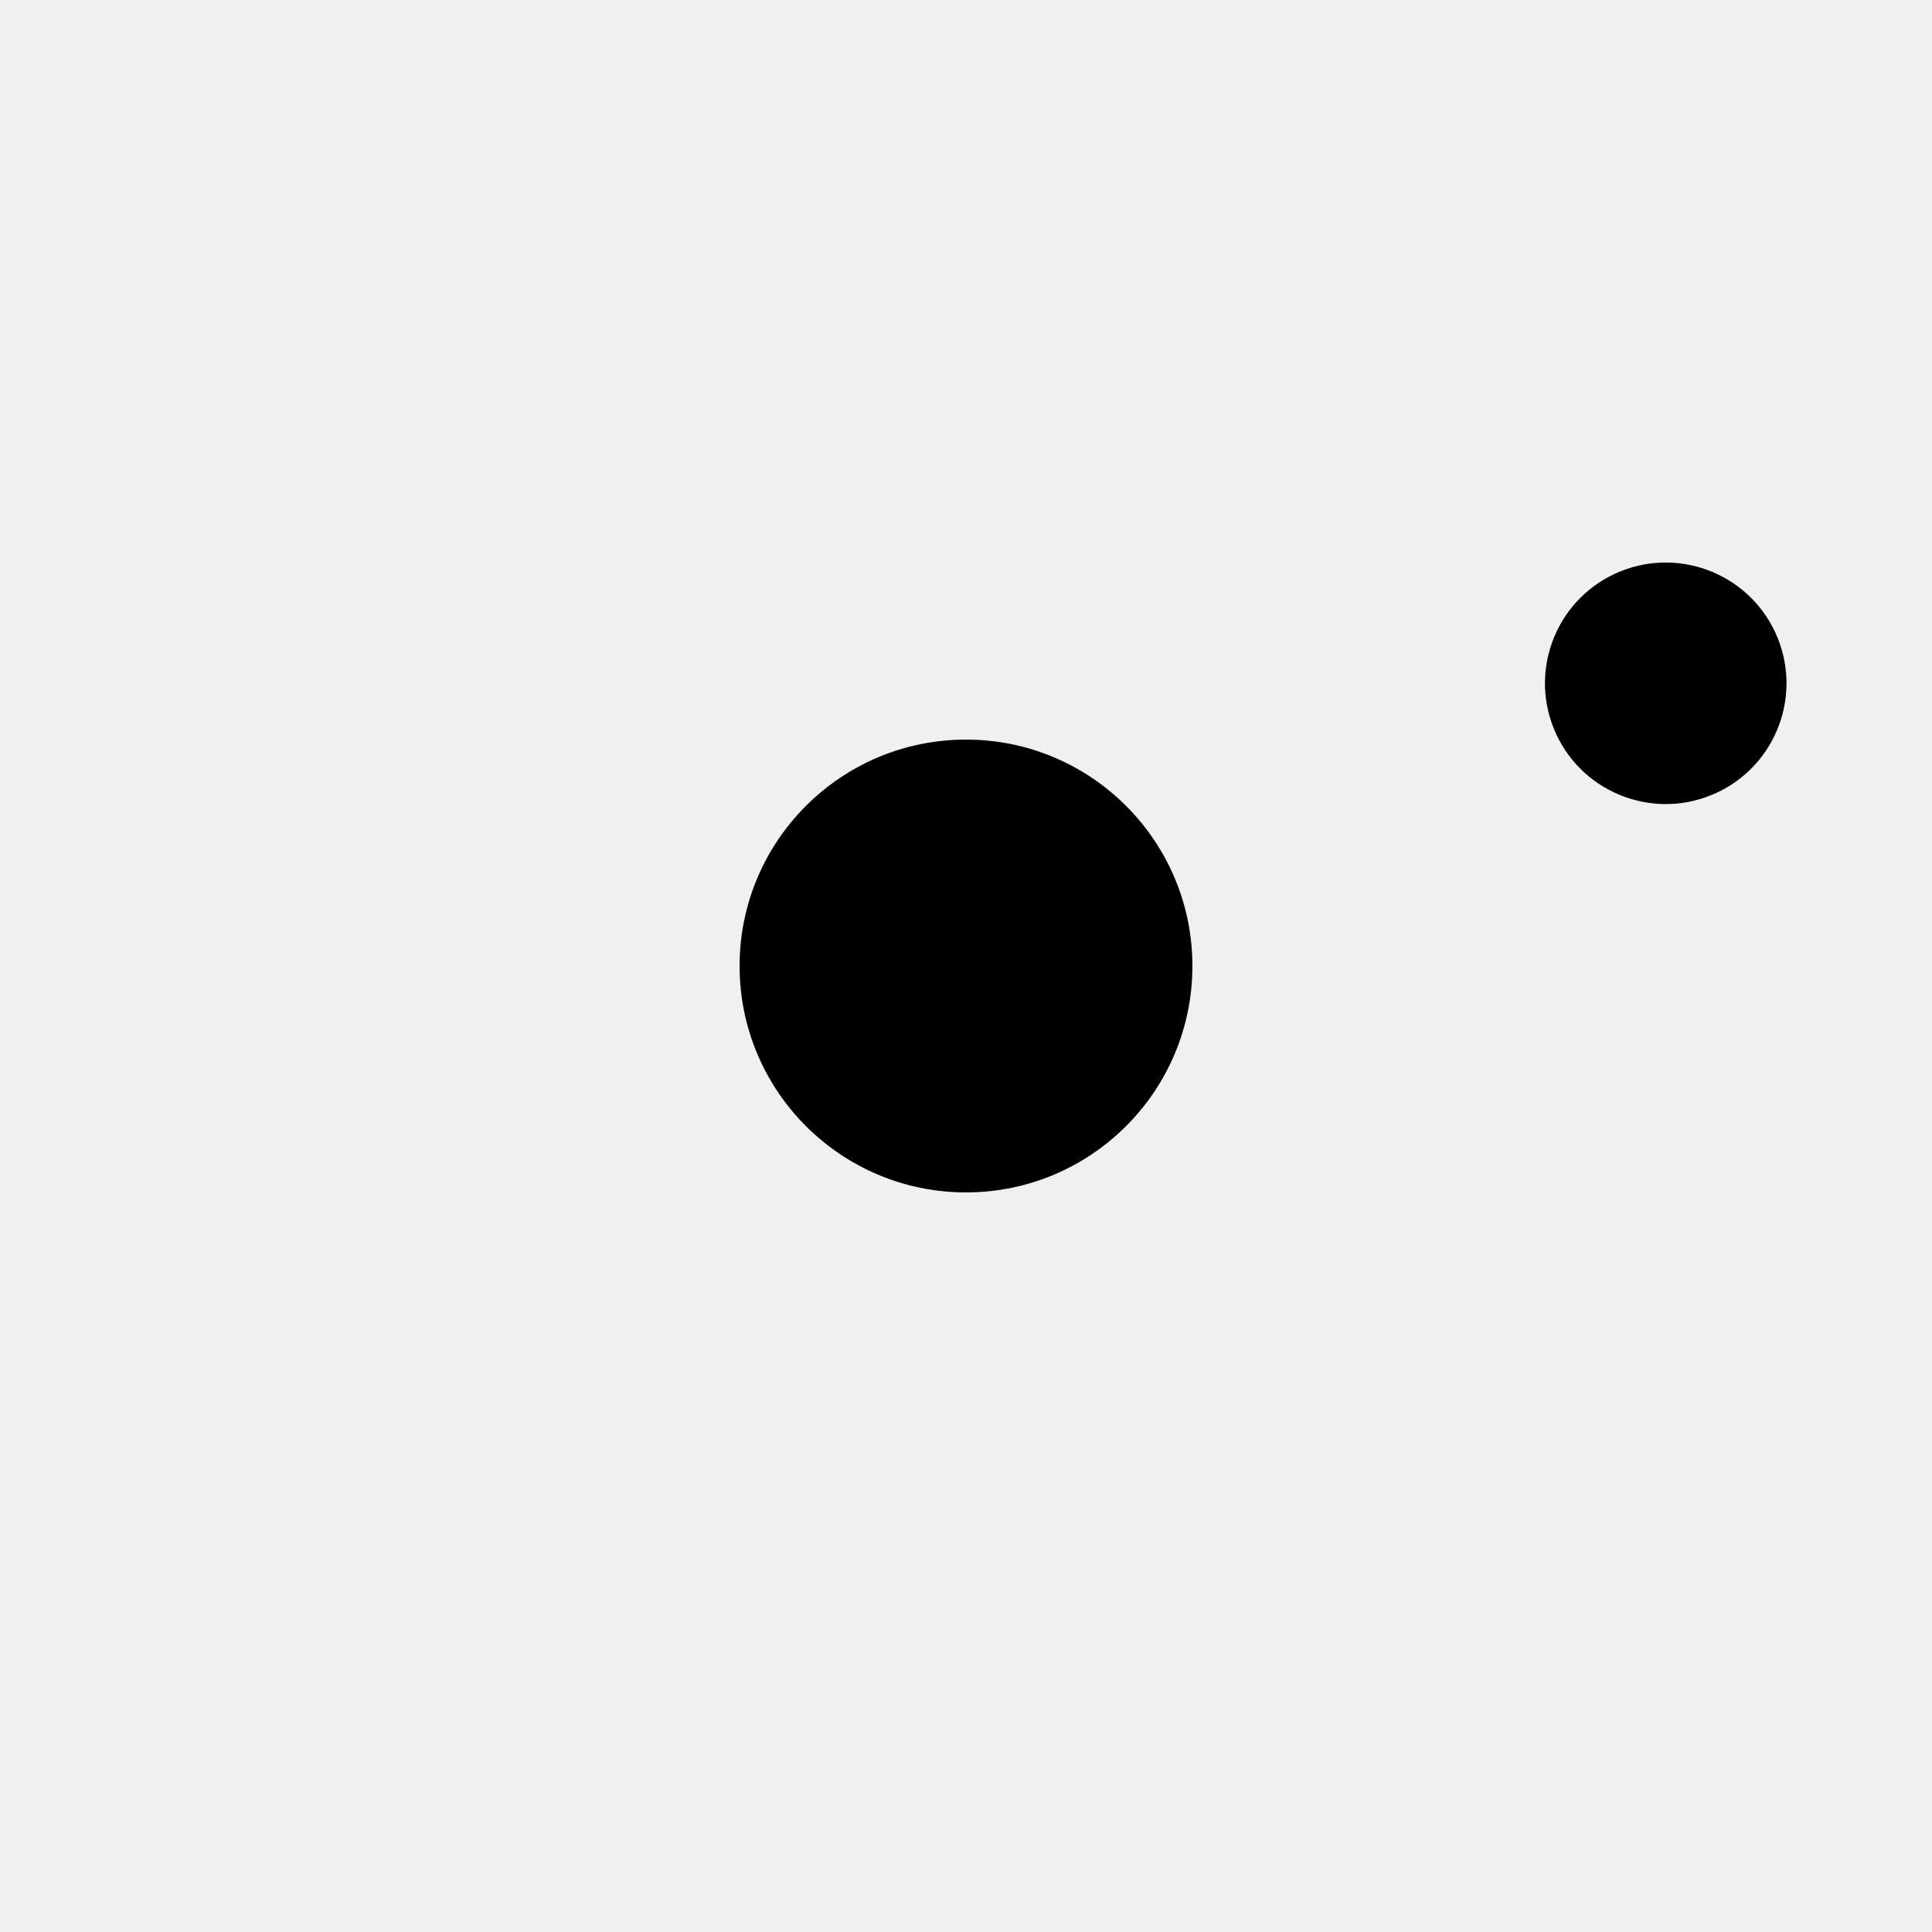
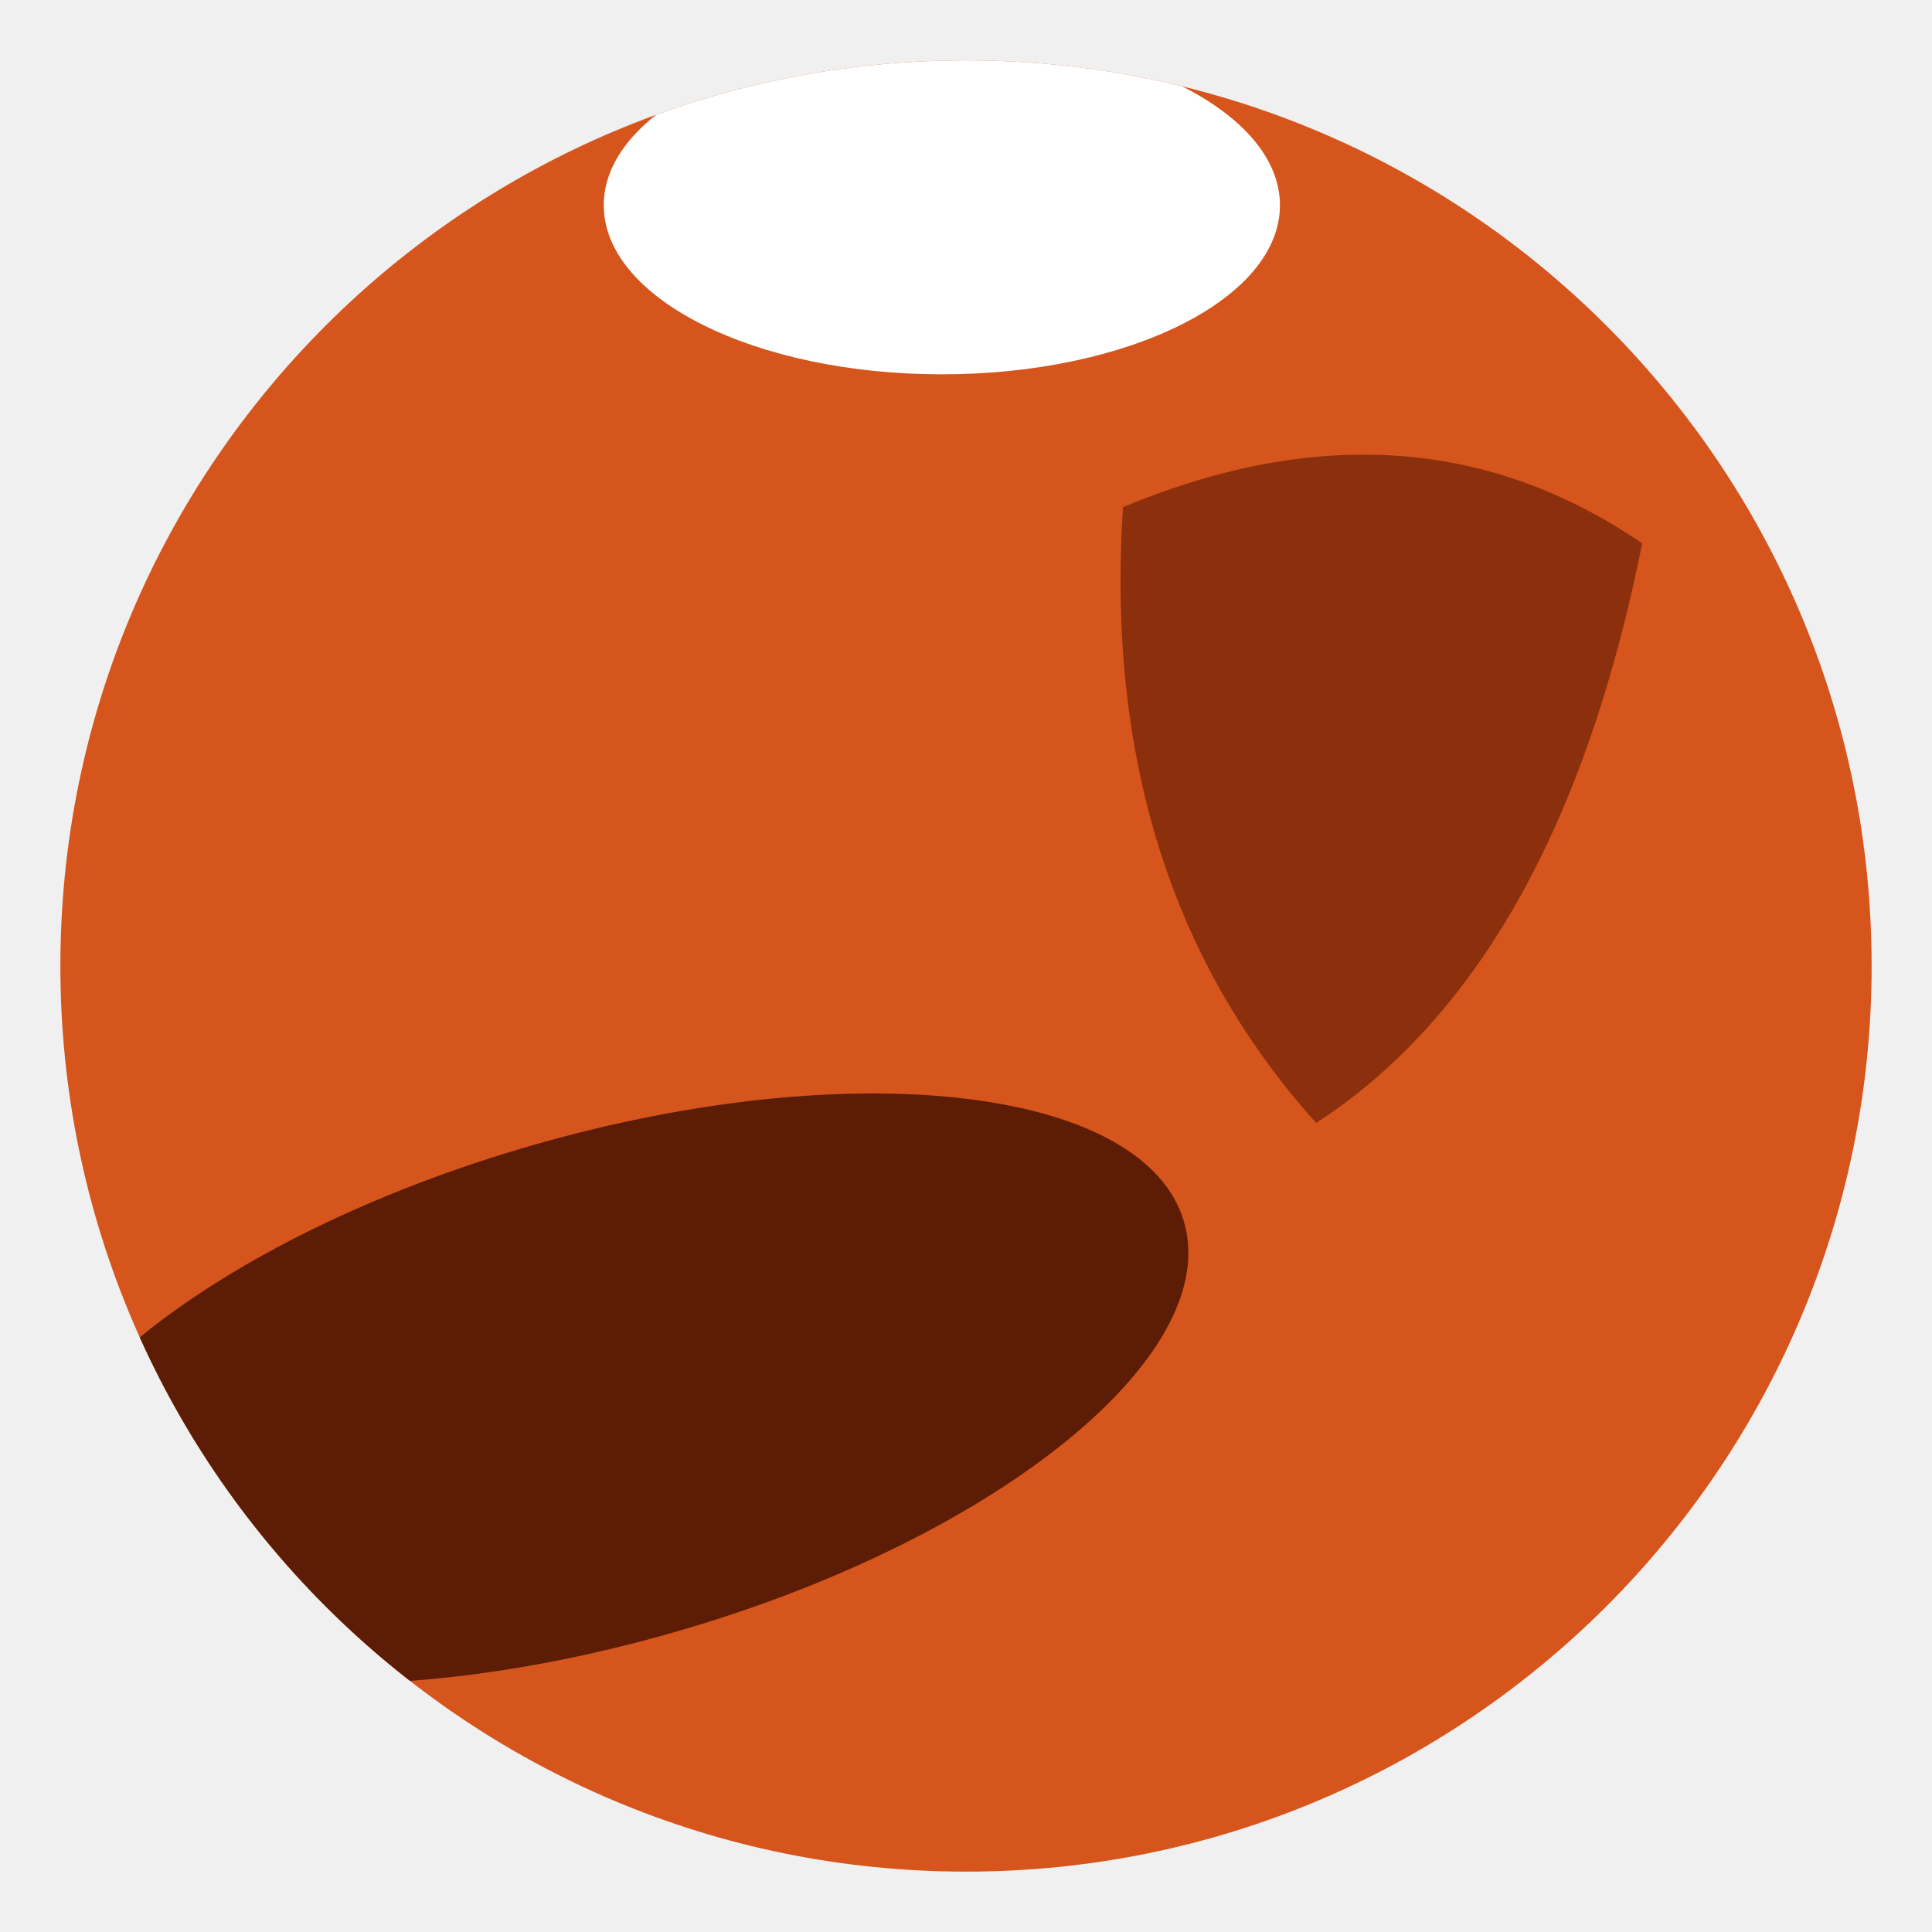
- <svg xmlns="http://www.w3.org/2000/svg" width="256" height="256" viewBox="0 0 256 256">
+ <svg xmlns="http://www.w3.org/2000/svg" viewBox="0 0 32 32" width="32" height="32">
  <defs>
-     <mask id="gap">
-       <rect width="256" height="256" fill="white" />
-       <circle cx="228" cy="128" r="24" fill="black" />
-     </mask>
+     <clipPath id="disc">
+       <circle cx="16" cy="16" r="15" />
+     </clipPath>
  </defs>
-   <circle cx="128" cy="128" r="30" class="fg" />
-   <g transform="rotate(-22 128 128)">
-     <ellipse cx="128" cy="128" rx="100" ry="48" class="stroke" stroke-width="8" fill="none" mask="url(#gap)" />
-     <circle cx="228" cy="128" r="16" class="fg" />
+   <circle cx="16" cy="16" r="15" fill="#d6551d" />
+   <g clip-path="url(#disc)">
+     <path d="M18.6 8.4Q23.4 6.4 27.2 9Q25.8 16 21.8 18.6Q18.2 14.6 18.6 8.4Z" fill="#8c2f0d" />
+     <ellipse cx="10" cy="23" rx="10" ry="4.2" transform="rotate(-16 10 23)" fill="#5c1c06" />
+     <ellipse cx="15.6" cy="3.4" rx="5.6" ry="2.8" fill="#ffffff" />
  </g>
</svg>
